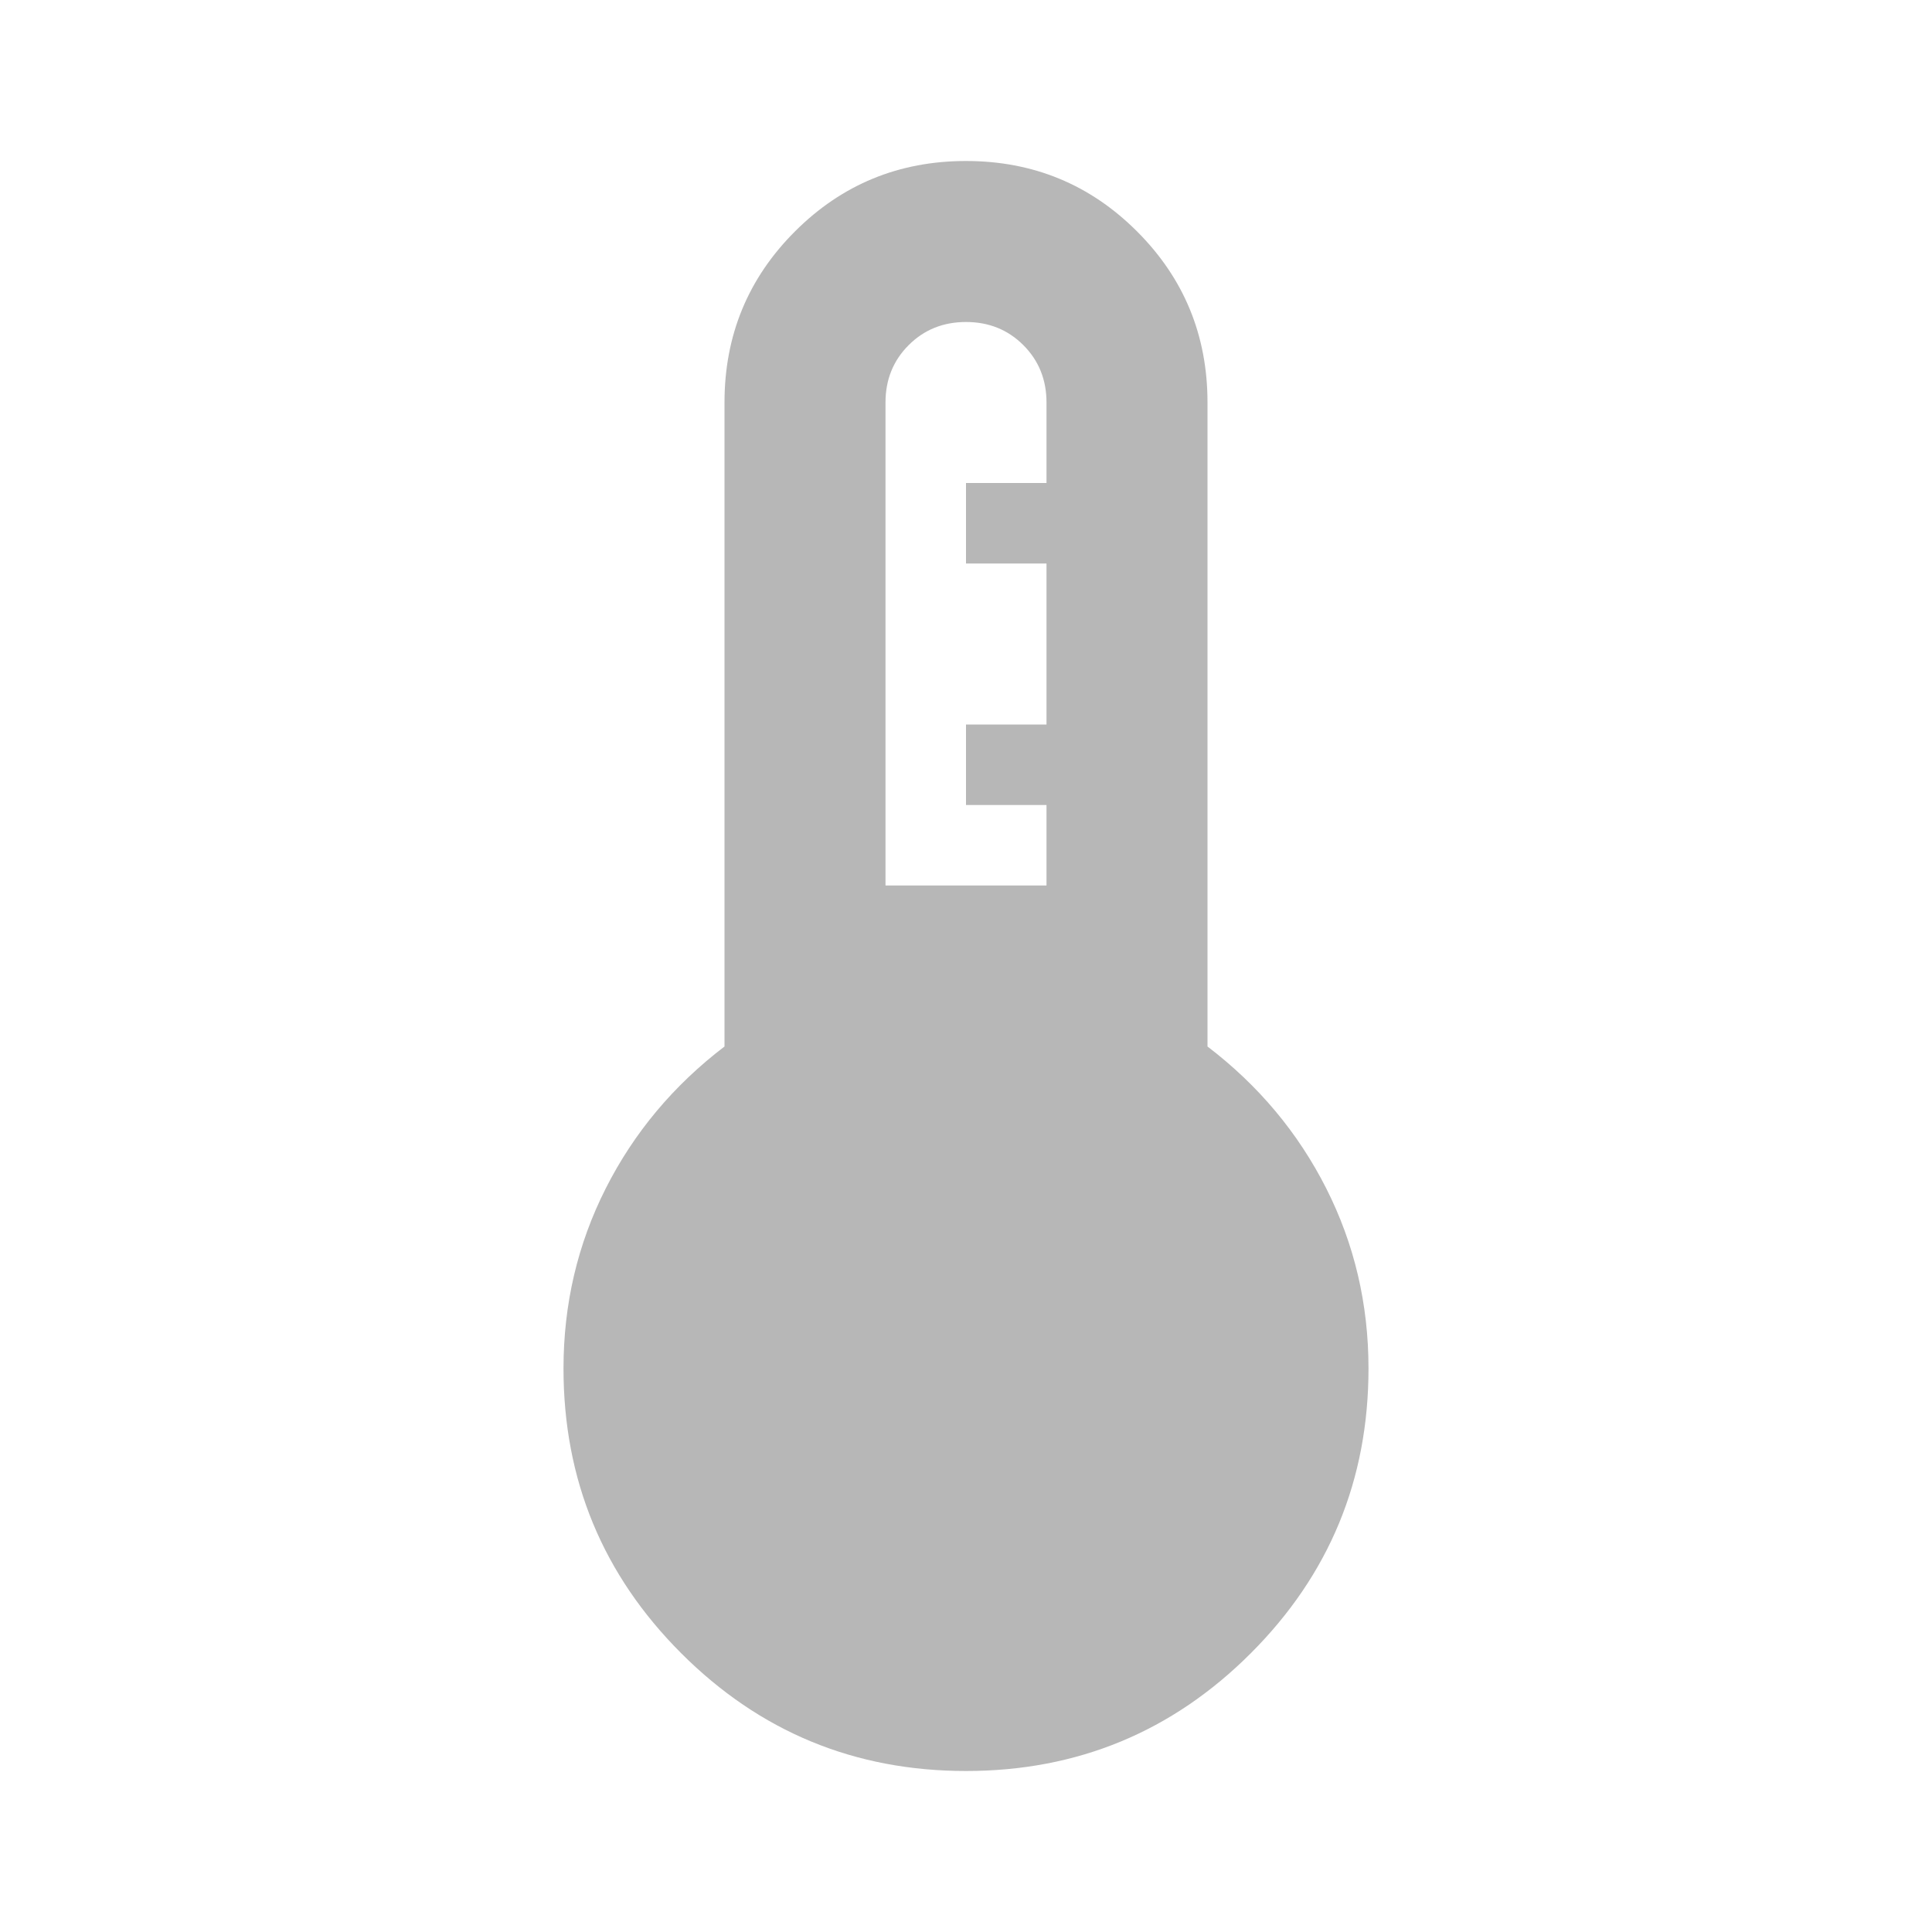
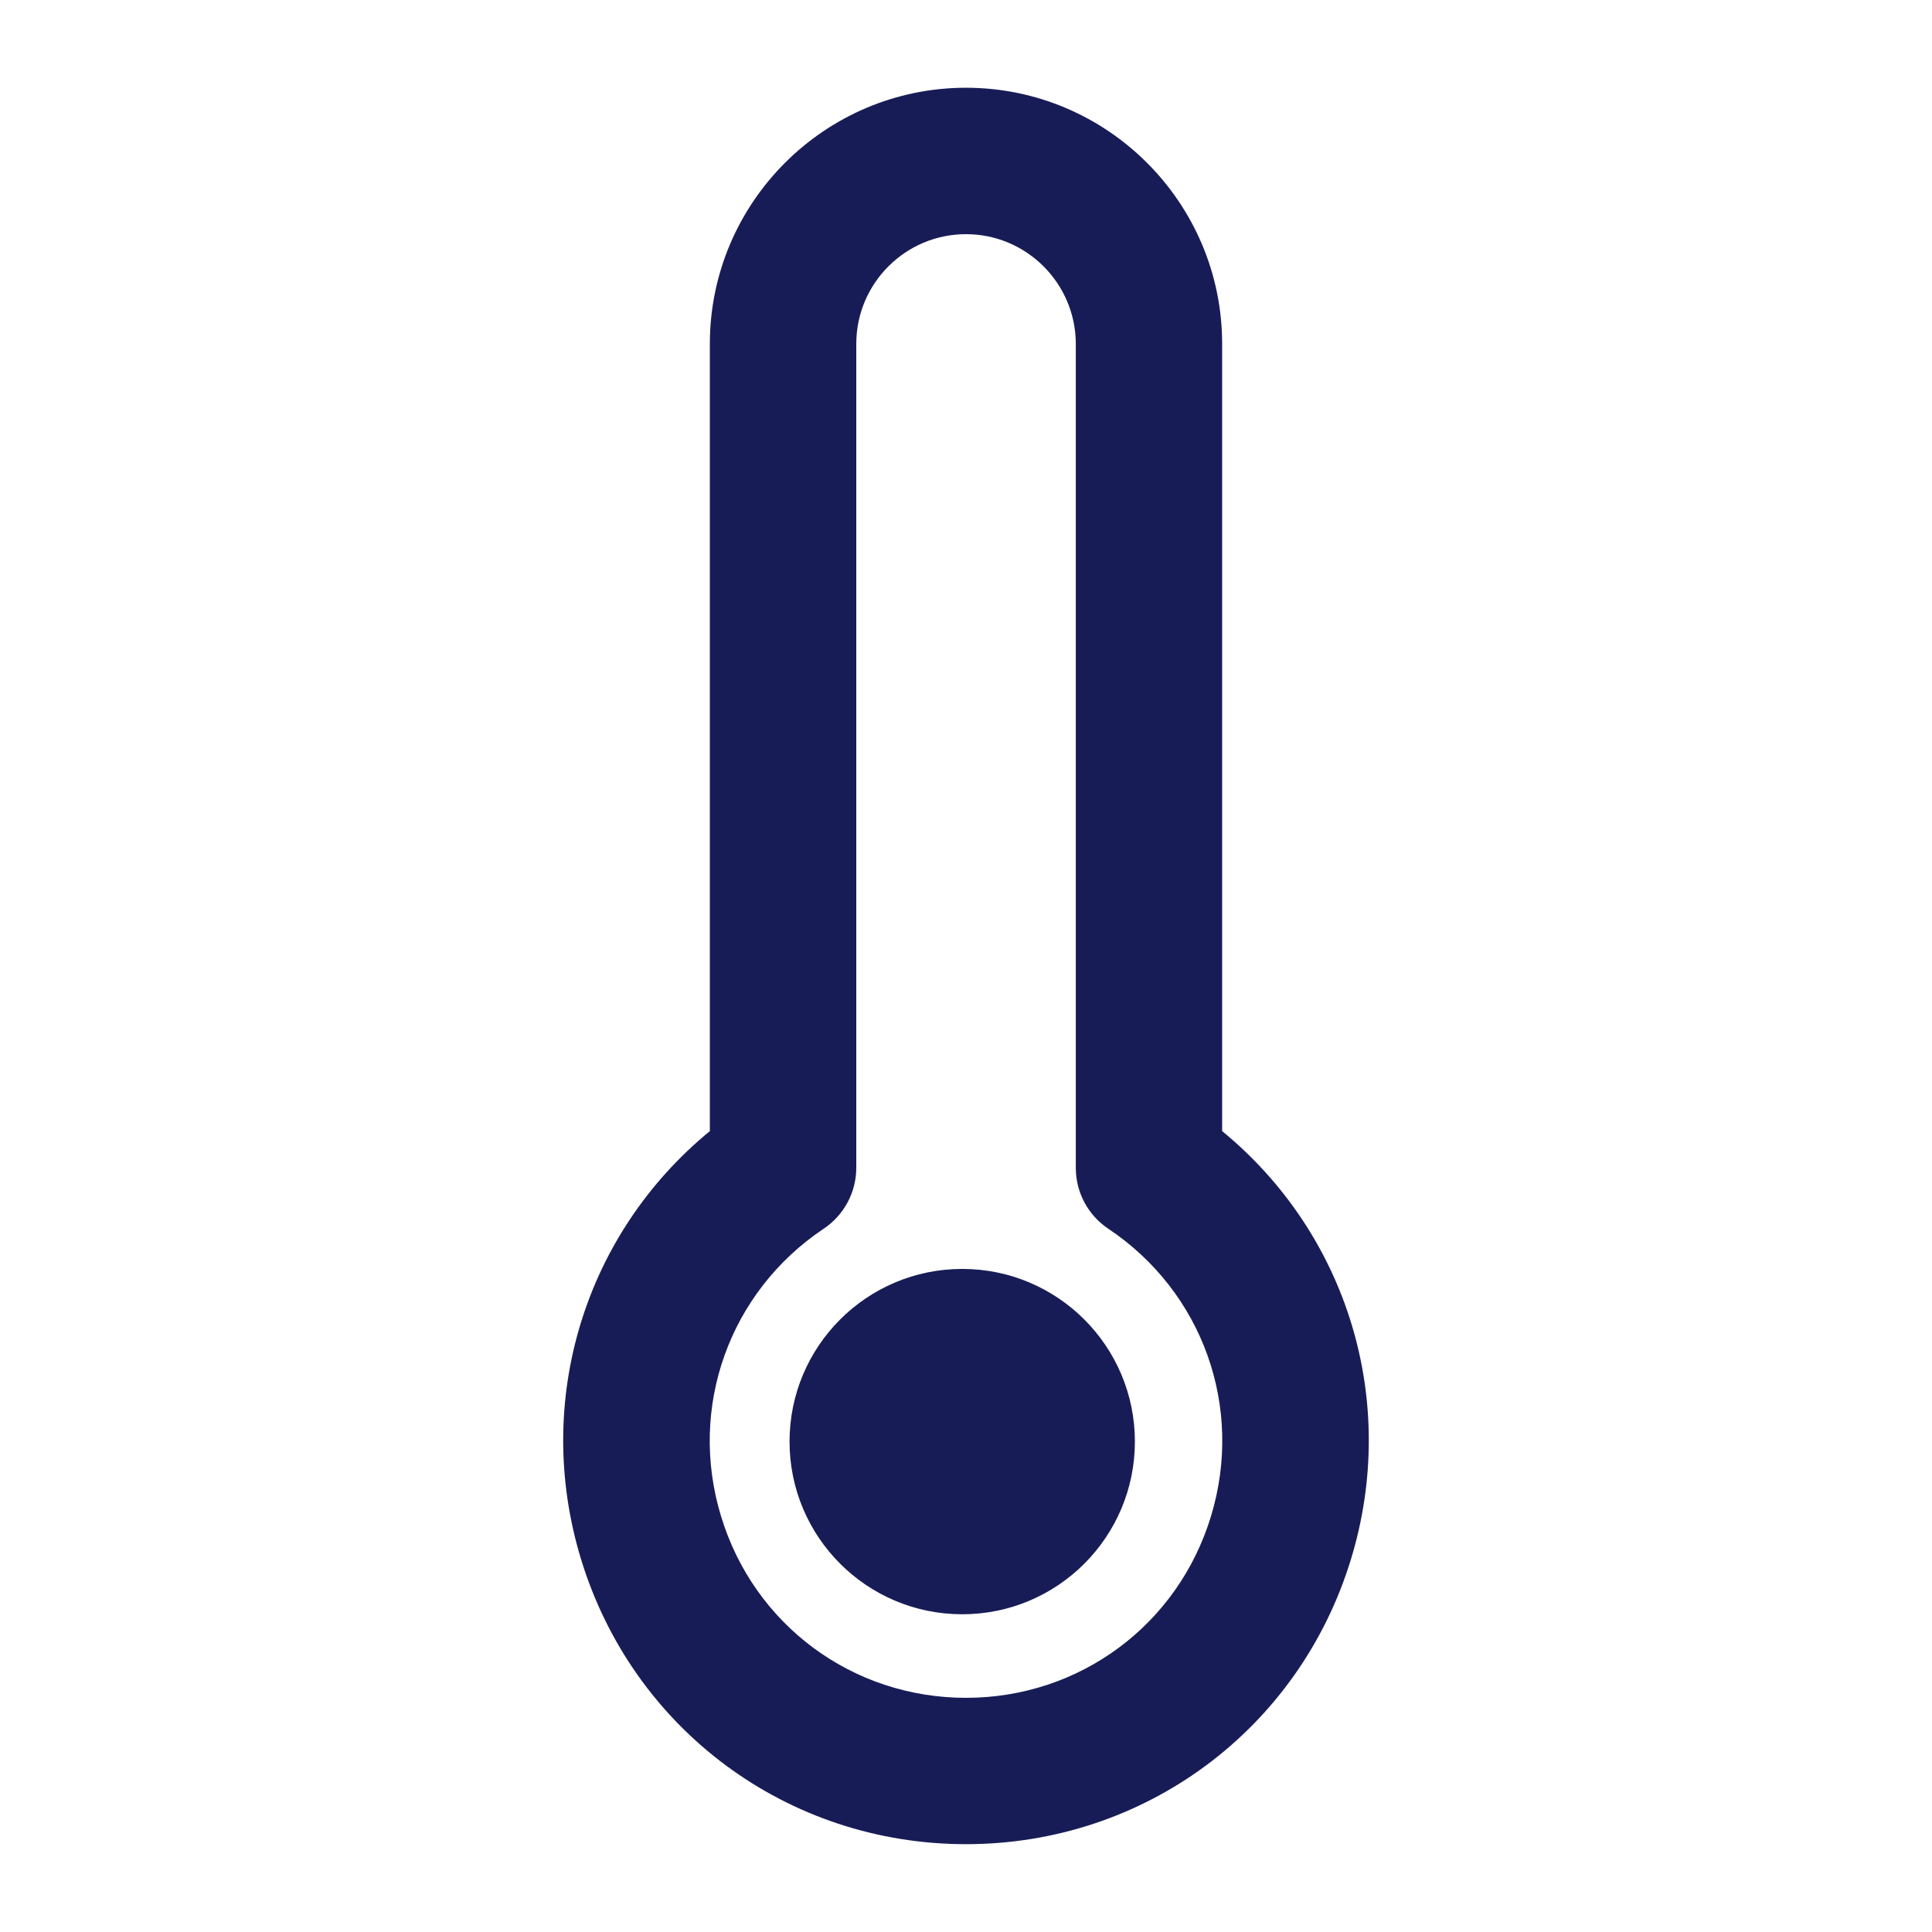
- <svg xmlns="http://www.w3.org/2000/svg" height="24px" viewBox="0 -960 960 960" width="24px" fill="#B7B7B7">
-   <path d="M480-80q-83 0-141.5-58.5T280-280q0-48 21-89.5t59-70.5v-320q0-50 35-85t85-35q50 0 85 35t35 85v320q38 29 59 70.5t21 89.5q0 83-58.5 141.5T480-80Zm-40-440h80v-40h-40v-40h40v-80h-40v-40h40v-40q0-17-11.5-28.5T480-800q-17 0-28.5 11.5T440-760v240Z" />
+ <svg xmlns="http://www.w3.org/2000/svg" version="1.1" id="Layer_1" x="0px" y="0px" viewBox="0 0 24 24" enable-background="new 0 0 24 24" xml:space="preserve">
+   <g>
+     <path fill="#181C56" d="M12,22.909c-2.218,0-4.141-1.426-4.785-3.549   c-0.594-1.96,0.048-4.033,1.603-5.309V4.272c0-1.754,1.427-3.182,3.182-3.182   c1.754,0,3.182,1.427,3.182,3.182v9.779c1.555,1.276,2.197,3.349,1.603,5.309   C16.141,21.482,14.219,22.909,12,22.909z M12,2.909c-0.752,0-1.363,0.611-1.363,1.363   v10.235c0,0.304-0.152,0.587-0.404,0.756c-1.173,0.784-1.687,2.219-1.277,3.569   C9.365,20.184,10.588,21.091,12,21.091c1.412,0,2.635-0.907,3.044-2.258   c0.41-1.351-0.103-2.785-1.276-3.569c-0.253-0.169-0.404-0.452-0.404-0.756   V4.272C13.363,3.521,12.752,2.909,12,2.909z" />
+   </g>
+   <circle fill="#181C56" cx="11.953" cy="17.908" r="2.145" />
</svg>
